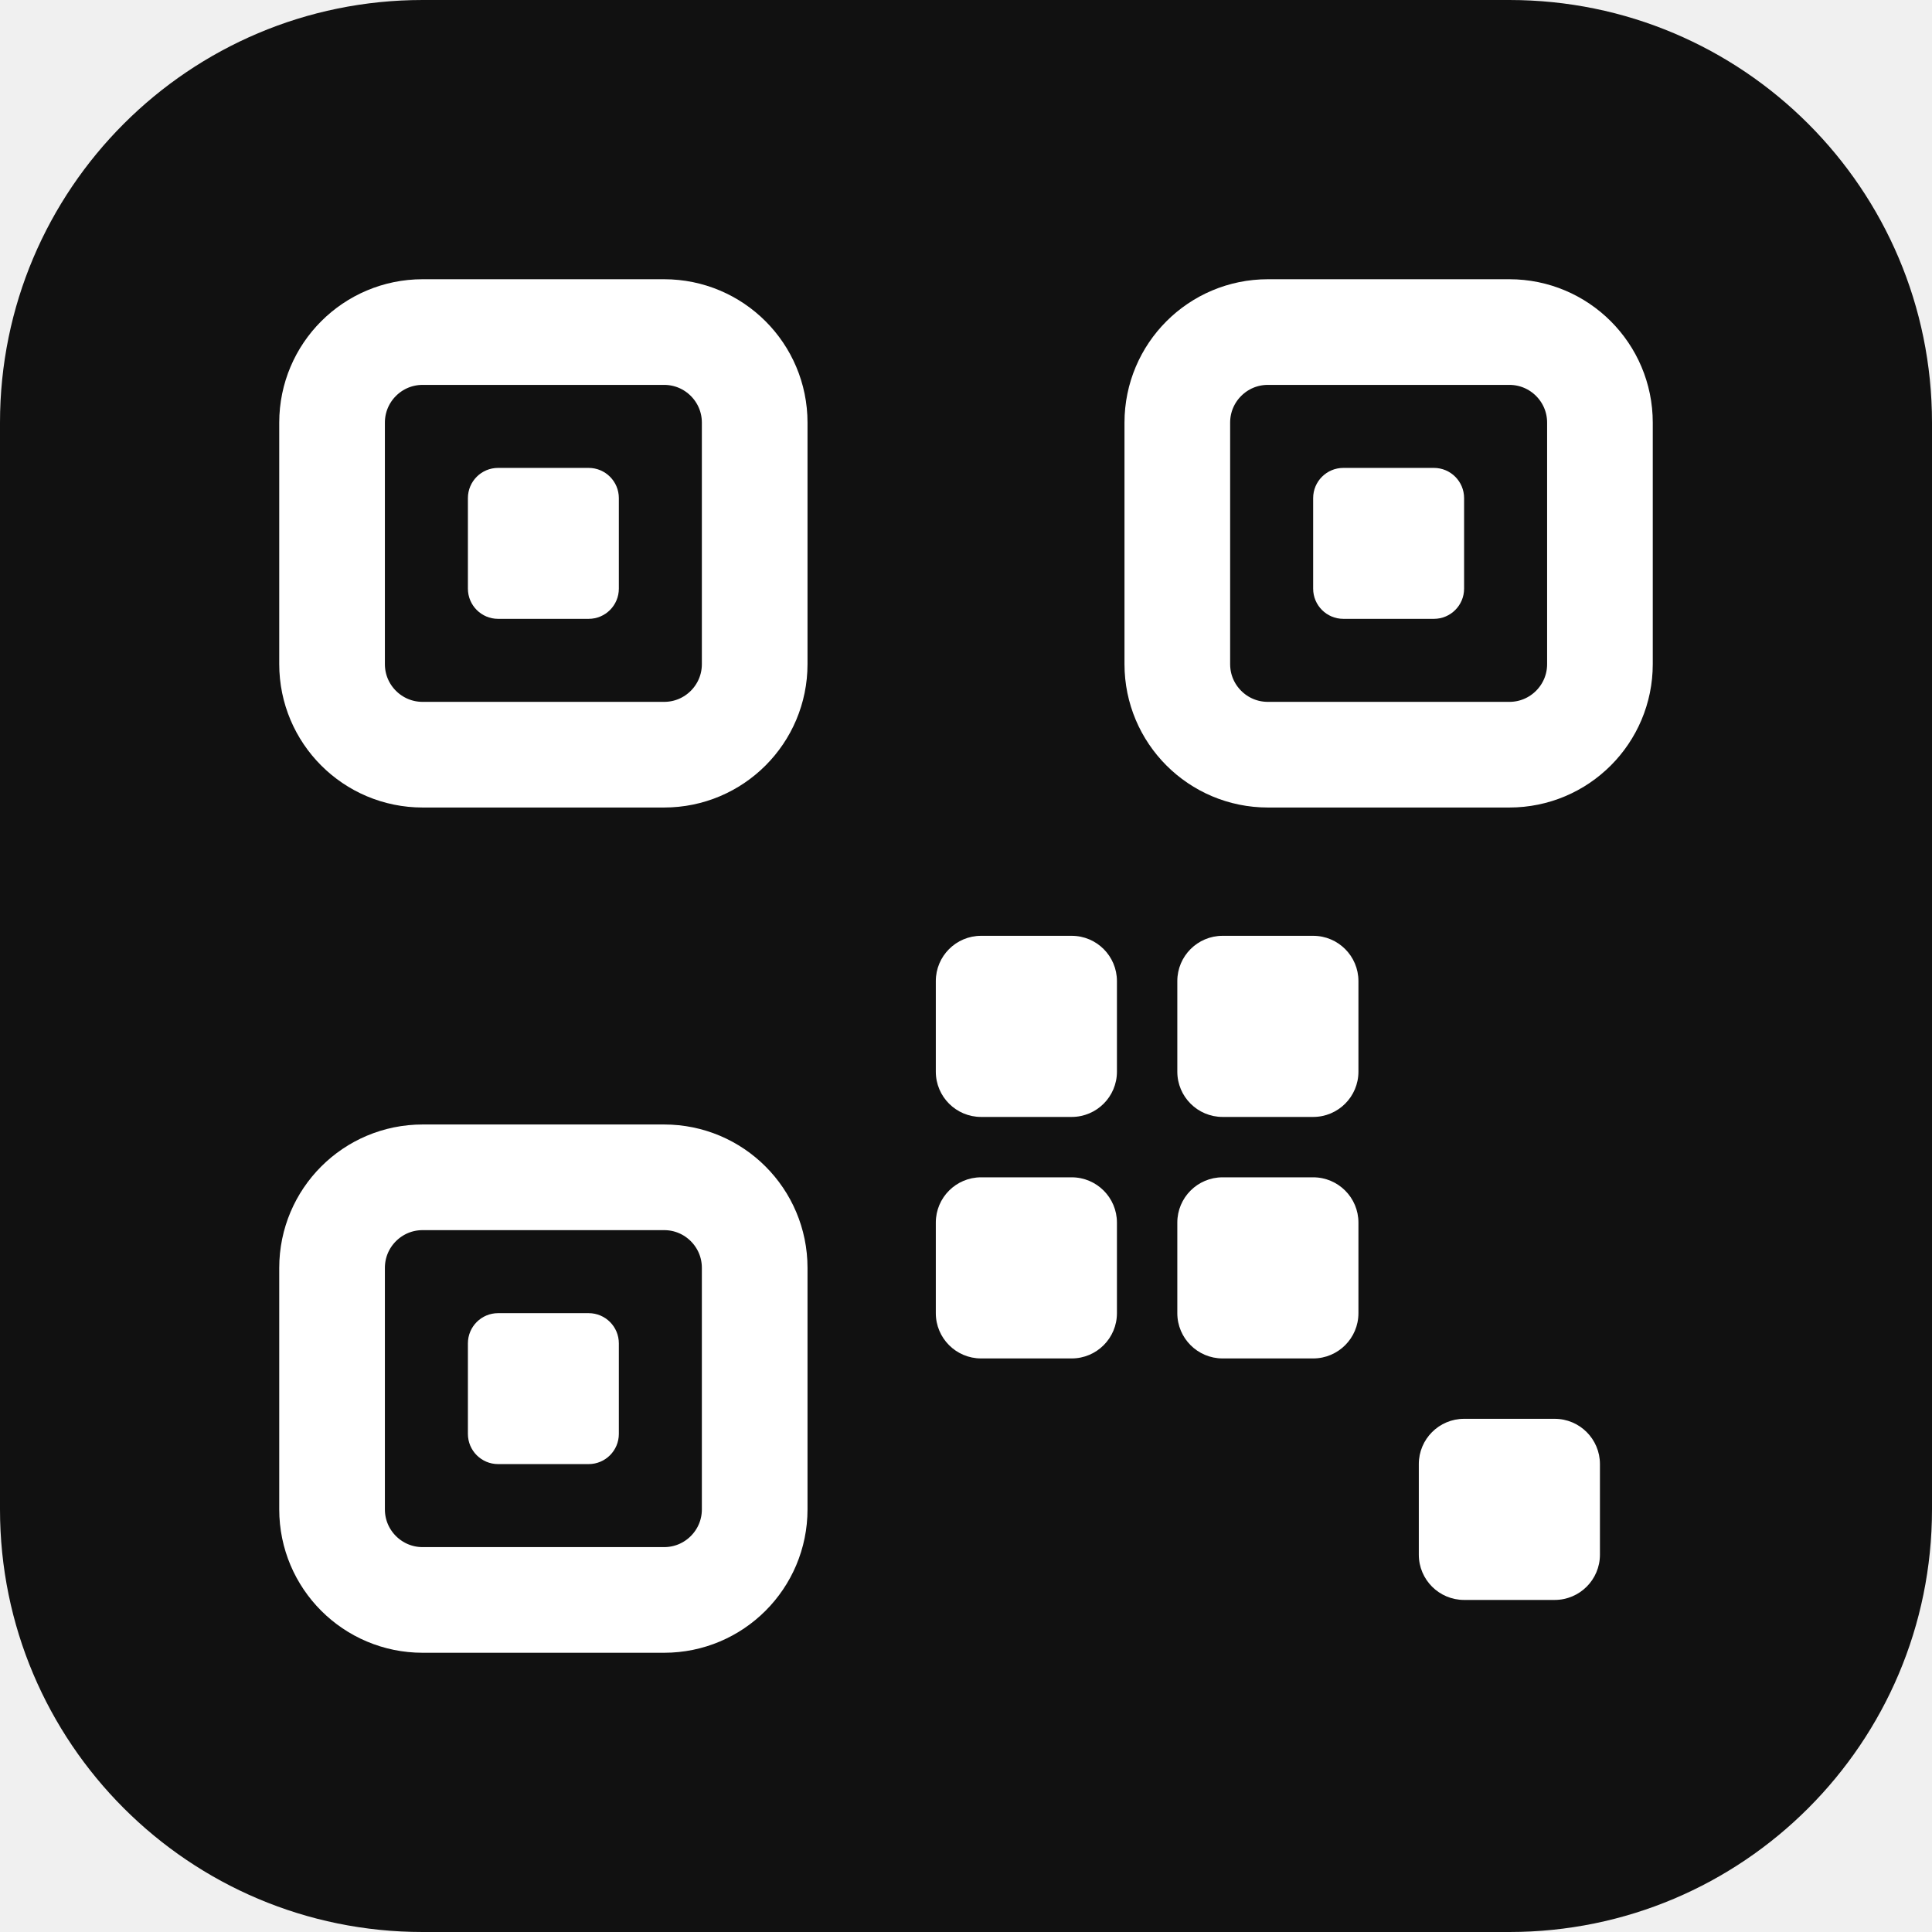
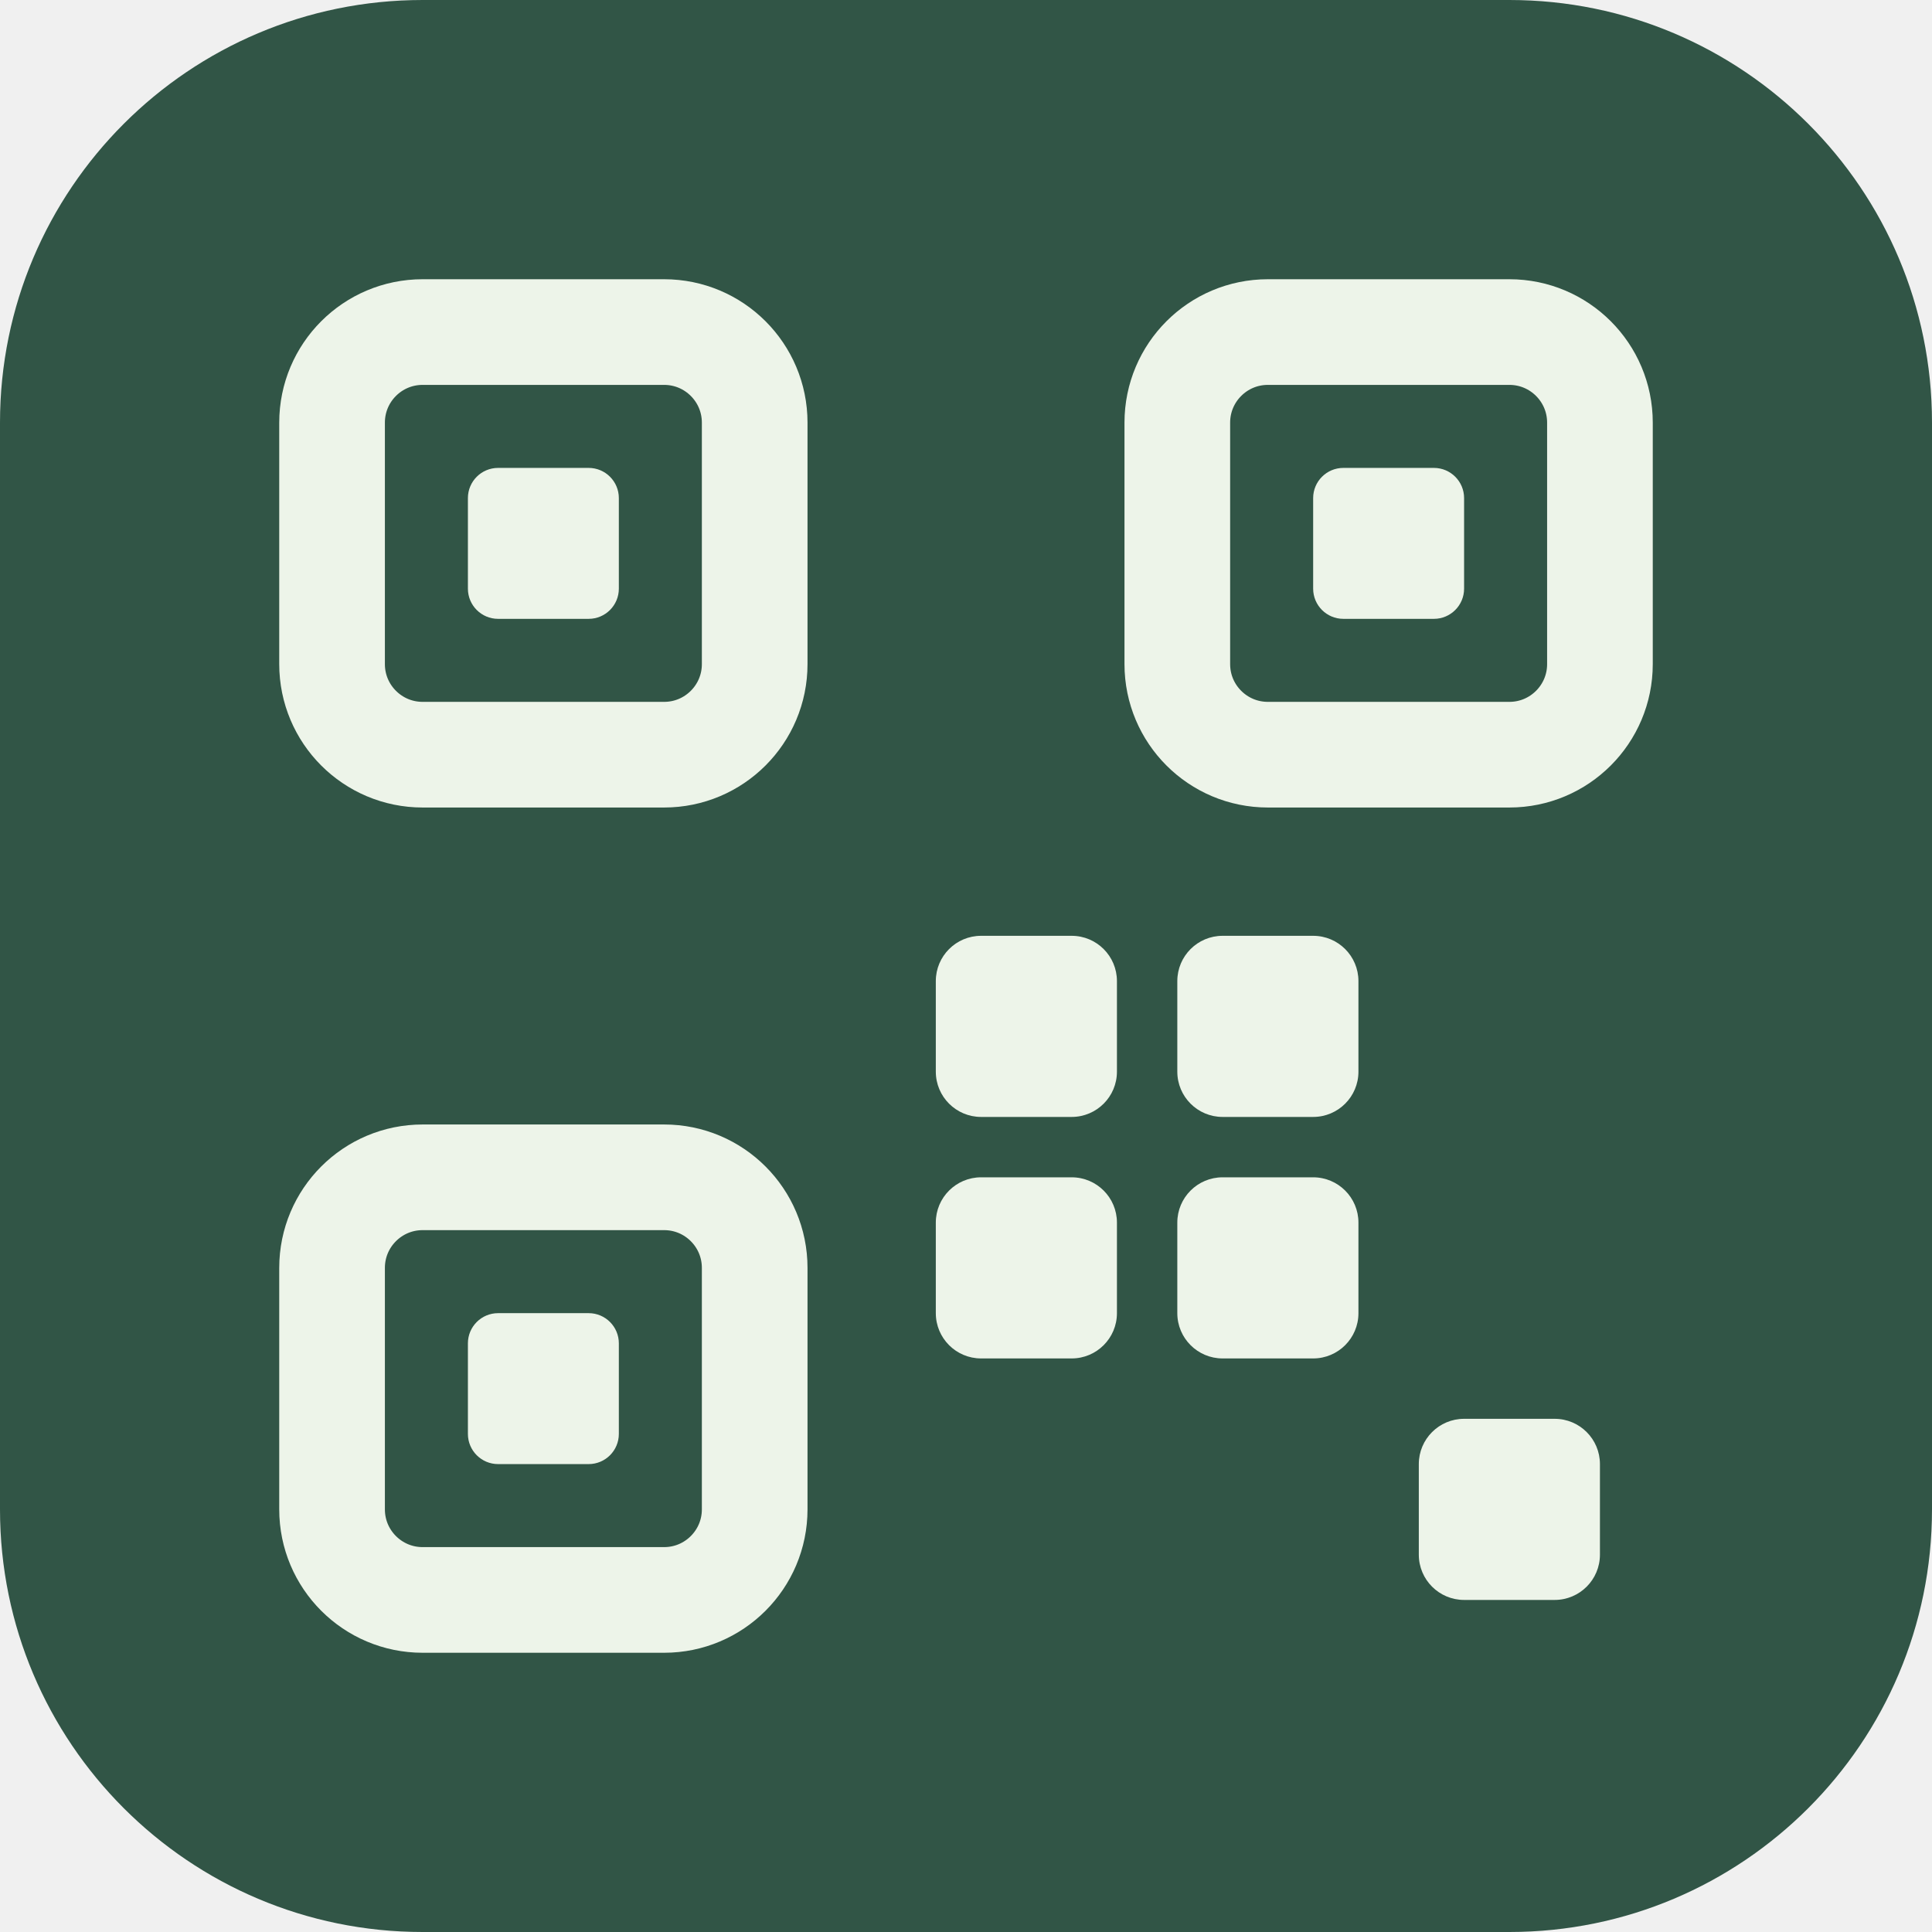
<svg xmlns="http://www.w3.org/2000/svg" viewBox="0 0 128 128">
-   <rect width="128" height="128" rx="28" fill="#111111" />
+   <rect width="128" height="128" rx="28" fill="#315546" />
  <g transform="translate(0 0) scale(1)">
-     <rect x="22" y="22" width="28" height="28" rx="6" fill="none" stroke="#fff" stroke-width="7" />
-     <rect x="31" y="31" width="10" height="10" rx="2" fill="#fff" />
-     <rect x="78" y="22" width="28" height="28" rx="6" fill="none" stroke="#fff" stroke-width="7" />
-     <rect x="87" y="31" width="10" height="10" rx="2" fill="#fff" />
-     <rect x="22" y="78" width="28" height="28" rx="6" fill="none" stroke="#fff" stroke-width="7" />
-     <rect x="31" y="87" width="10" height="10" rx="2" fill="#fff" />
-     <rect x="78" y="78" width="12" height="12" rx="3" fill="#fff" />
-     <rect x="94" y="94" width="12" height="12" rx="3" fill="#fff" />
-     <rect x="62" y="62" width="12" height="12" rx="3" fill="#fff" />
-     <rect x="78" y="62" width="12" height="12" rx="3" fill="#fff" />
-     <rect x="62" y="78" width="12" height="12" rx="3" fill="#fff" />
+     <rect x="22" y="22" width="28" height="28" rx="6" fill="none" stroke="#edf4e9" stroke-width="7" />
+     <rect x="31" y="31" width="10" height="10" rx="2" fill="#edf4e9" />
+     <rect x="78" y="22" width="28" height="28" rx="6" fill="none" stroke="#edf4e9" stroke-width="7" />
+     <rect x="87" y="31" width="10" height="10" rx="2" fill="#edf4e9" />
+     <rect x="22" y="78" width="28" height="28" rx="6" fill="none" stroke="#edf4e9" stroke-width="7" />
+     <rect x="31" y="87" width="10" height="10" rx="2" fill="#edf4e9" />
+     <rect x="78" y="78" width="12" height="12" rx="3" fill="#edf4e9" />
+     <rect x="94" y="94" width="12" height="12" rx="3" fill="#edf4e9" />
+     <rect x="62" y="62" width="12" height="12" rx="3" fill="#edf4e9" />
+     <rect x="78" y="62" width="12" height="12" rx="3" fill="#edf4e9" />
+     <rect x="62" y="78" width="12" height="12" rx="3" fill="#edf4e9" />
  </g>
</svg>
